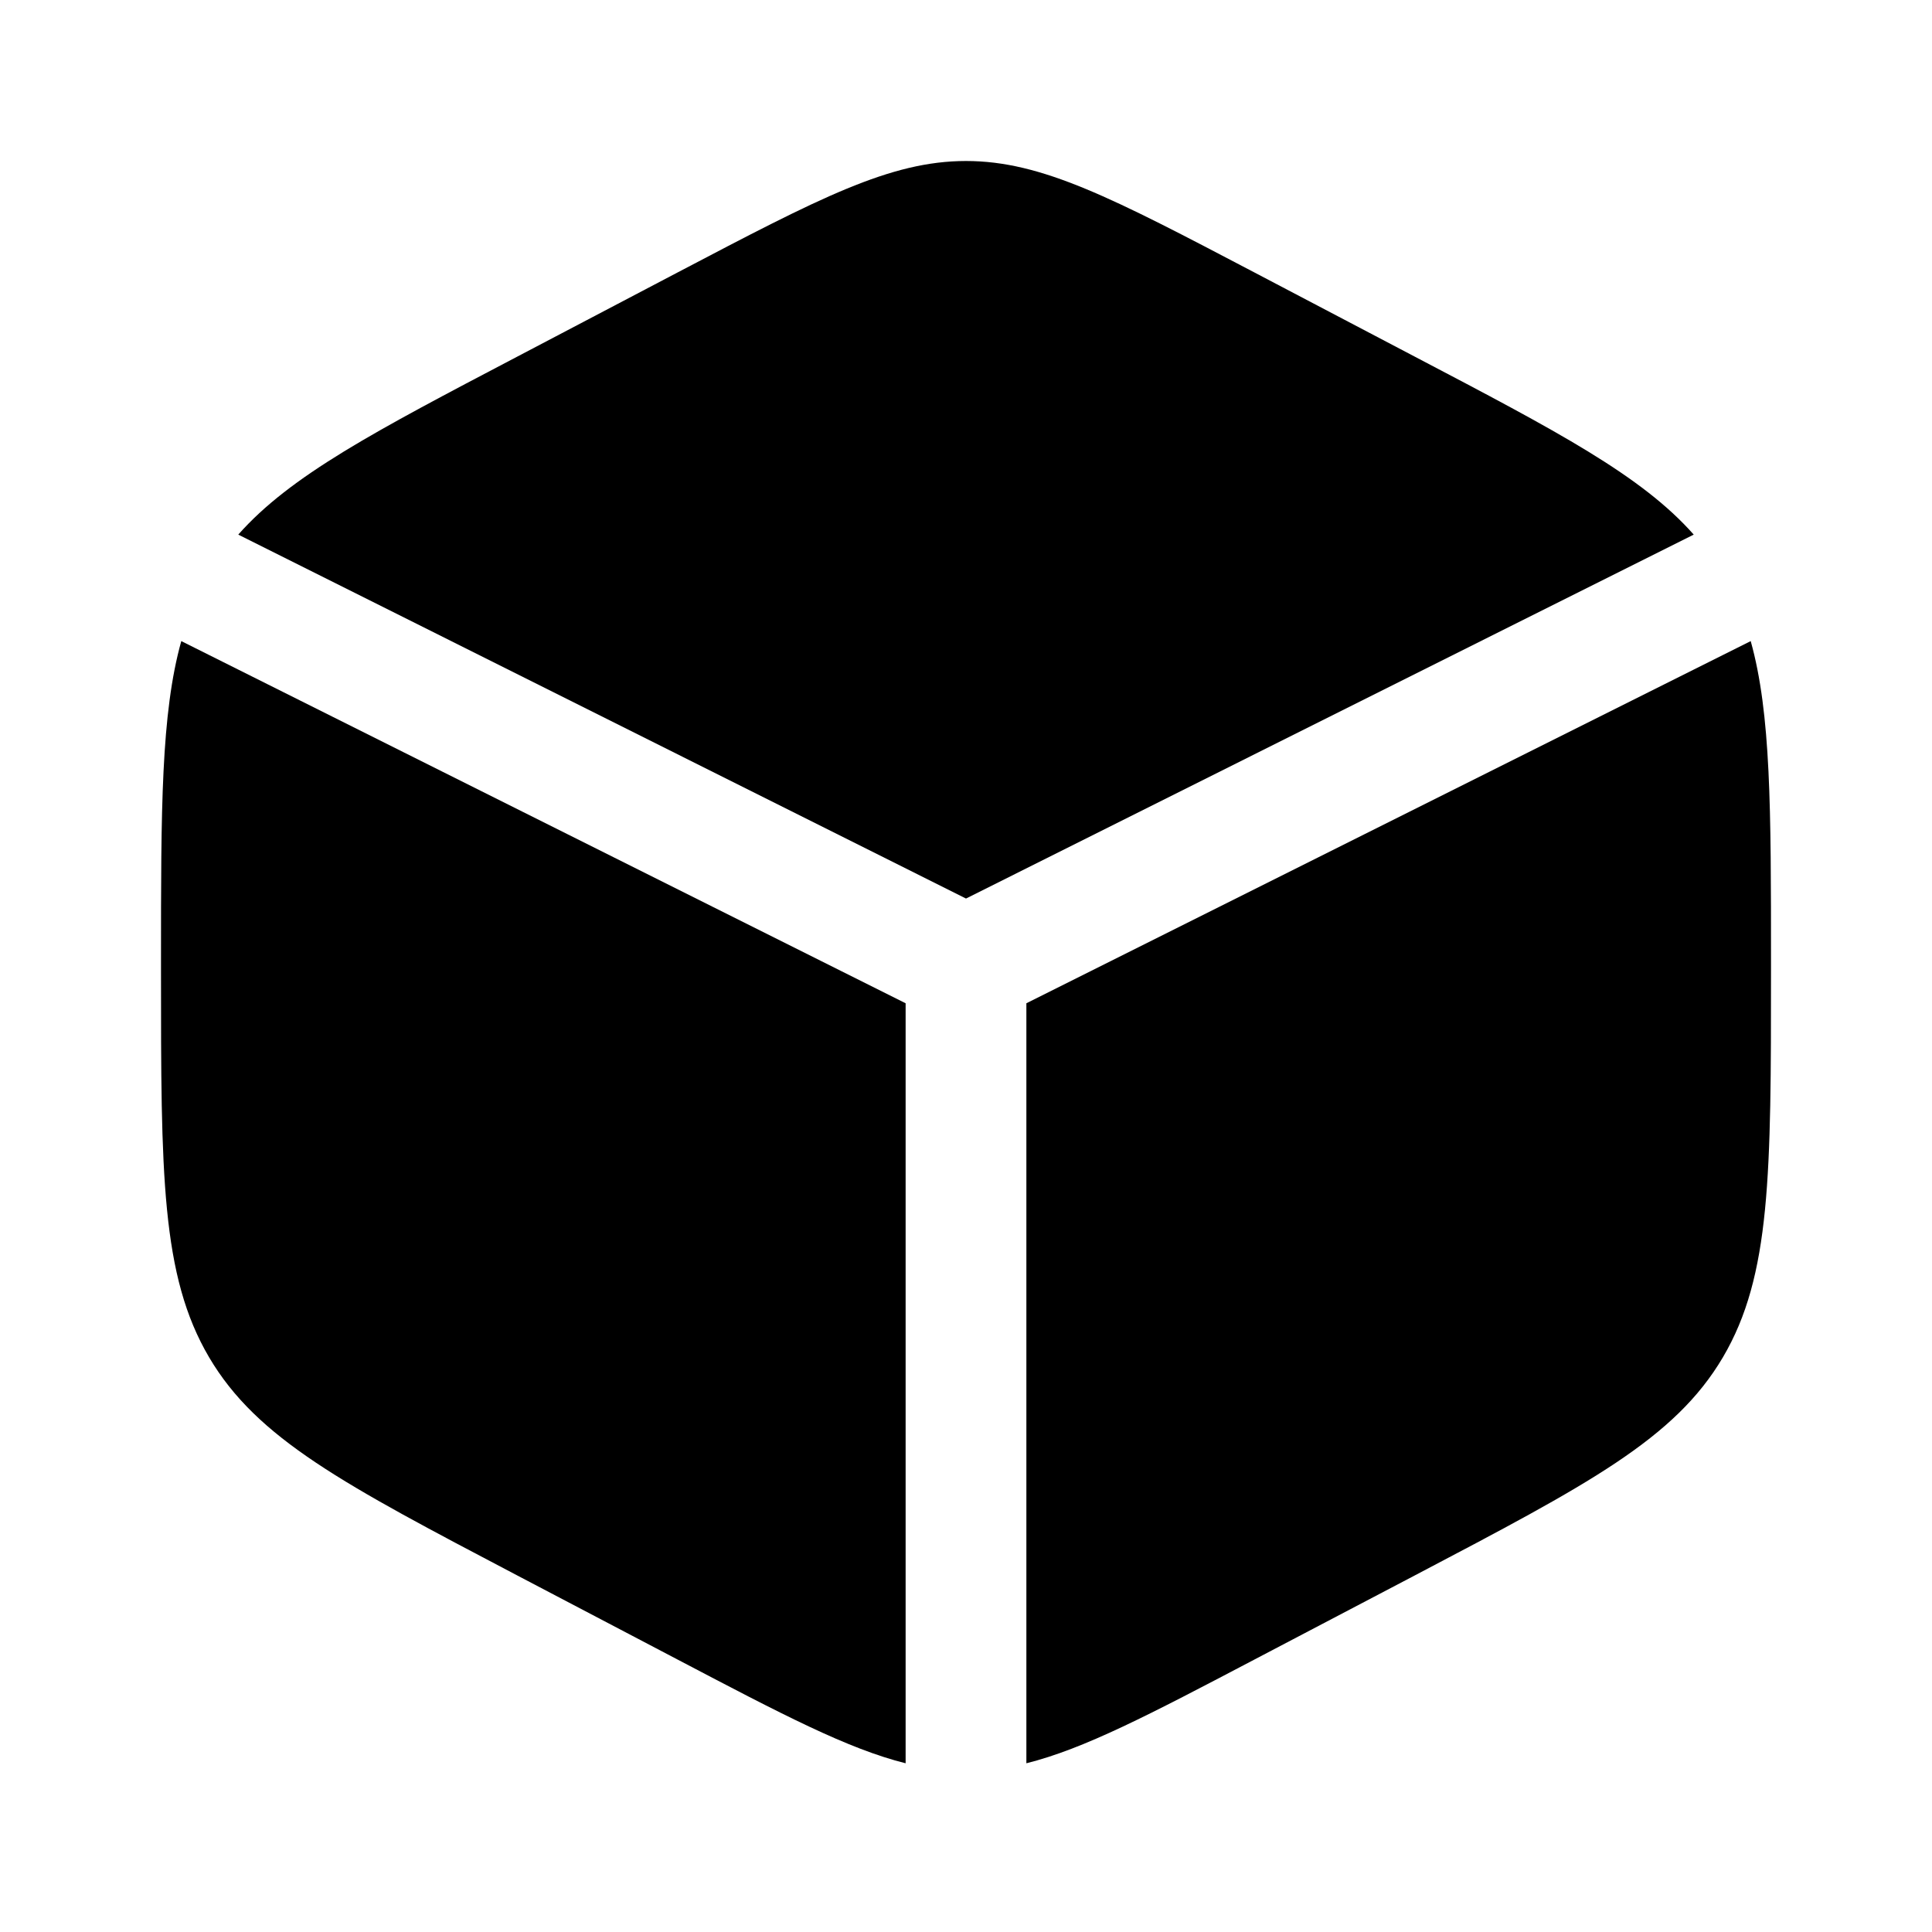
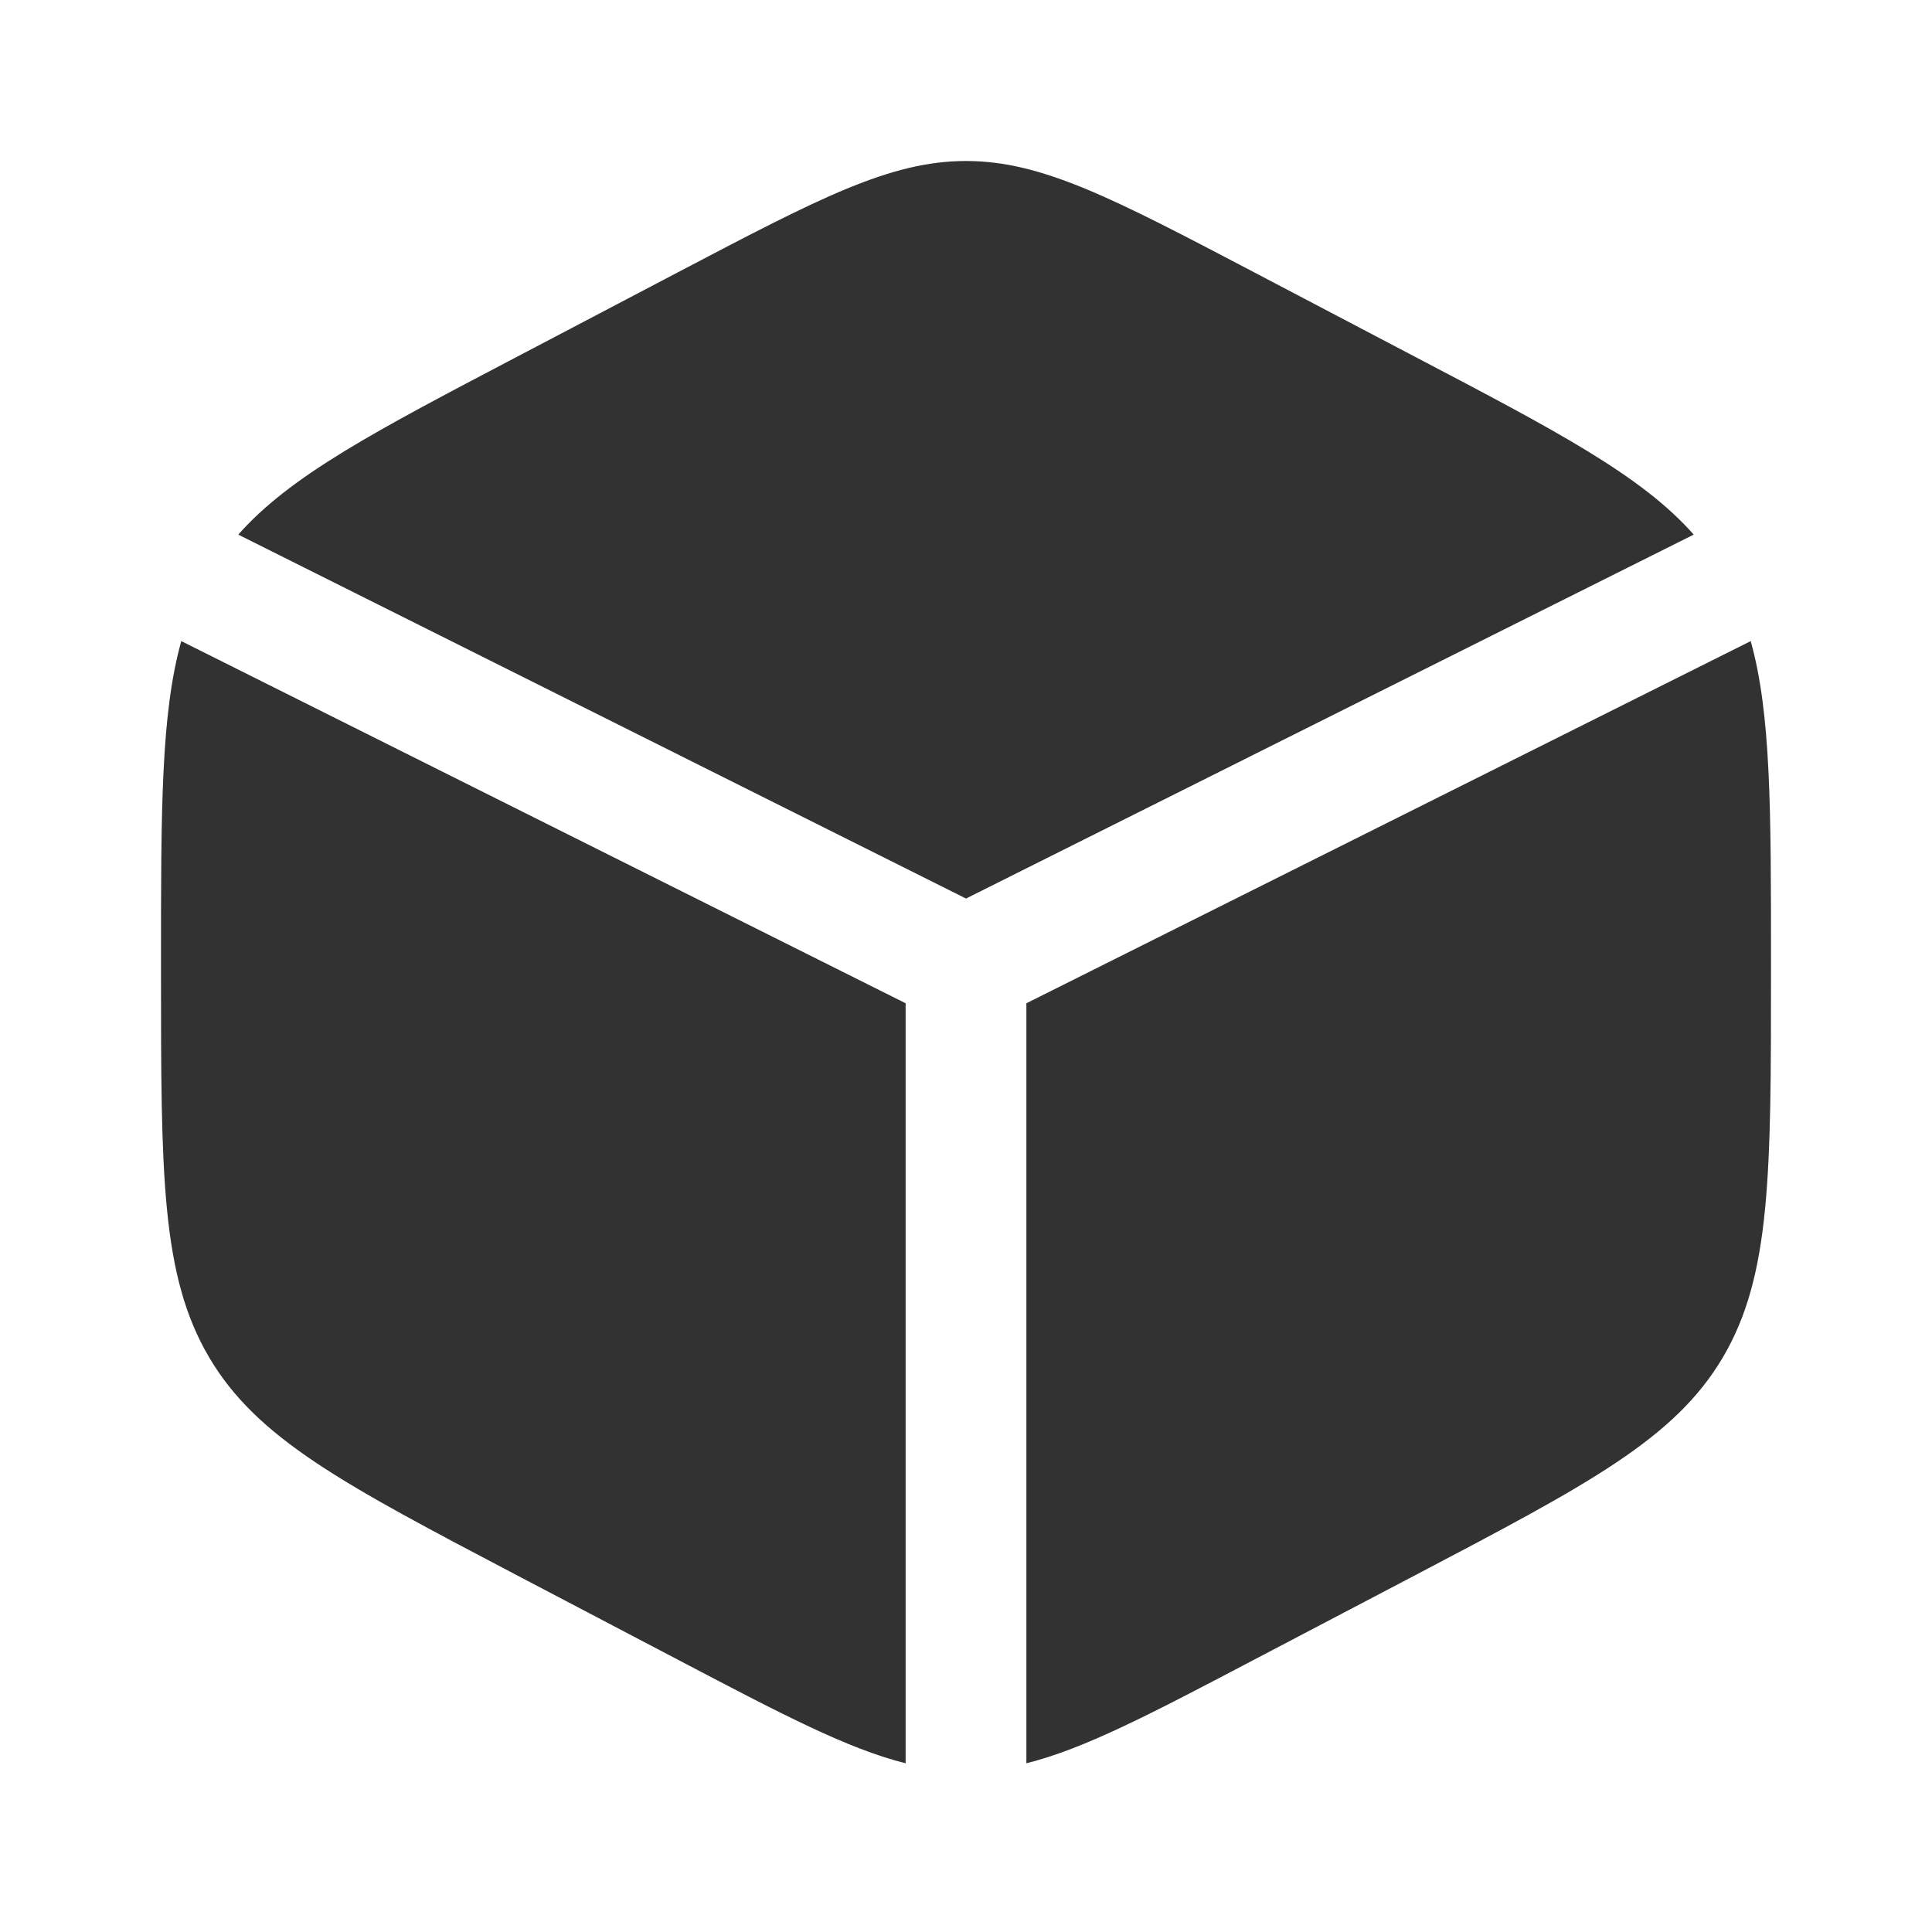
- <svg xmlns="http://www.w3.org/2000/svg" width="18" height="18" viewBox="0 0 24 24" fill="none">
-   <path d="M17.578 4.432L15.578 3.382C13.822 2.461 12.944 2 12 2C11.056 2 10.178 2.461 8.422 3.382L6.422 4.432C4.649 5.362 3.606 5.91 2.96 6.641L12 11.162L21.04 6.641C20.394 5.91 19.352 5.362 17.578 4.432Z" fill="currentColor" />
-   <path d="M21.748 7.964L12.75 12.463V21.904C13.468 21.725 14.285 21.297 15.578 20.618L17.578 19.569C19.729 18.439 20.805 17.875 21.403 16.86C22 15.846 22 14.583 22 12.059V11.941C22 10.049 22 8.866 21.748 7.964Z" fill="currentColor" />
-   <path d="M11.25 21.904V12.463L2.252 7.964C2 8.866 2 10.049 2 11.941V12.059C2 14.583 2 15.846 2.597 16.86C3.195 17.875 4.271 18.439 6.422 19.569L8.422 20.618C9.715 21.297 10.532 21.725 11.25 21.904Z" fill="currentColor" />
+ <svg xmlns="http://www.w3.org/2000/svg" width="20" height="20" viewBox="0 0 24 24" fill="none">
+   <path d="M17.578 4.432L15.578 3.382C13.822 2.461 12.944 2 12 2C11.056 2 10.178 2.461 8.422 3.382L6.422 4.432C4.649 5.362 3.606 5.91 2.96 6.641L12 11.162L21.04 6.641C20.394 5.91 19.352 5.362 17.578 4.432Z" fill="#323232" />
+   <path d="M21.748 7.964L12.75 12.463V21.904C13.468 21.725 14.285 21.297 15.578 20.618L17.578 19.569C19.729 18.439 20.805 17.875 21.403 16.86C22 15.846 22 14.583 22 12.059V11.941C22 10.049 22 8.866 21.748 7.964Z" fill="#323232" />
+   <path d="M11.25 21.904V12.463L2.252 7.964C2 8.866 2 10.049 2 11.941V12.059C2 14.583 2 15.846 2.597 16.86C3.195 17.875 4.271 18.439 6.422 19.569L8.422 20.618C9.715 21.297 10.532 21.725 11.25 21.904Z" fill="#323232" />
</svg>
